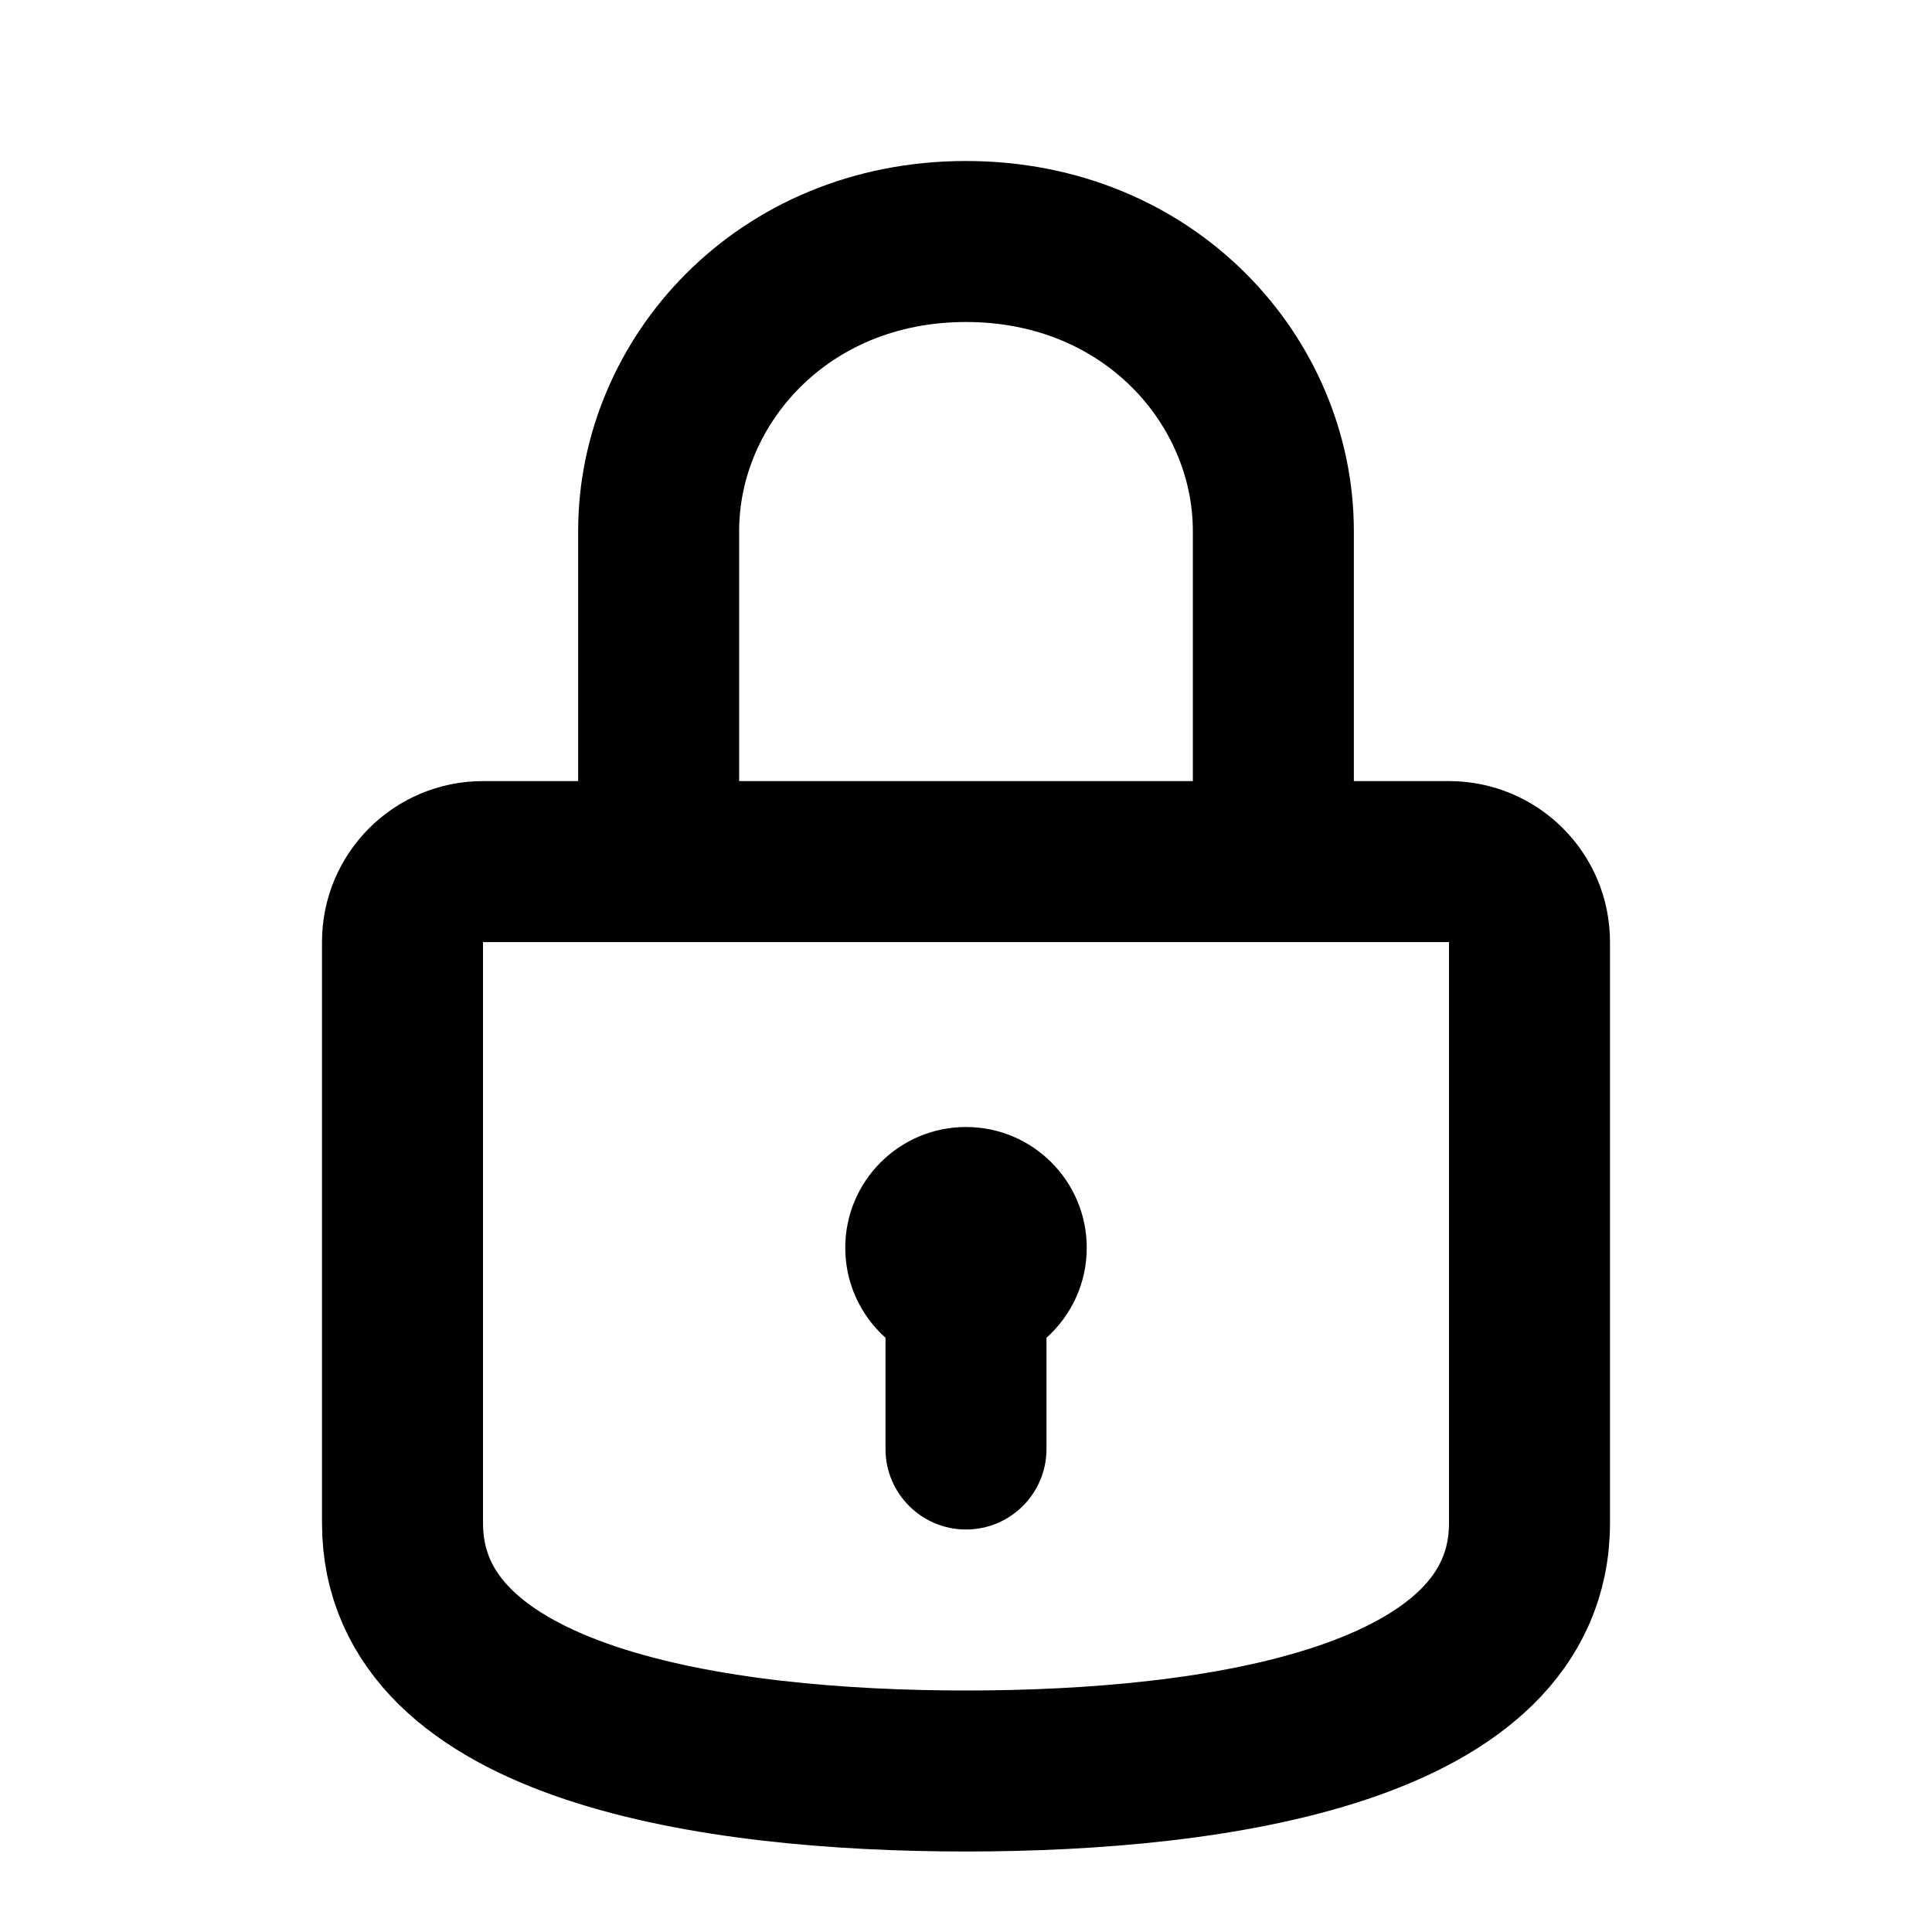
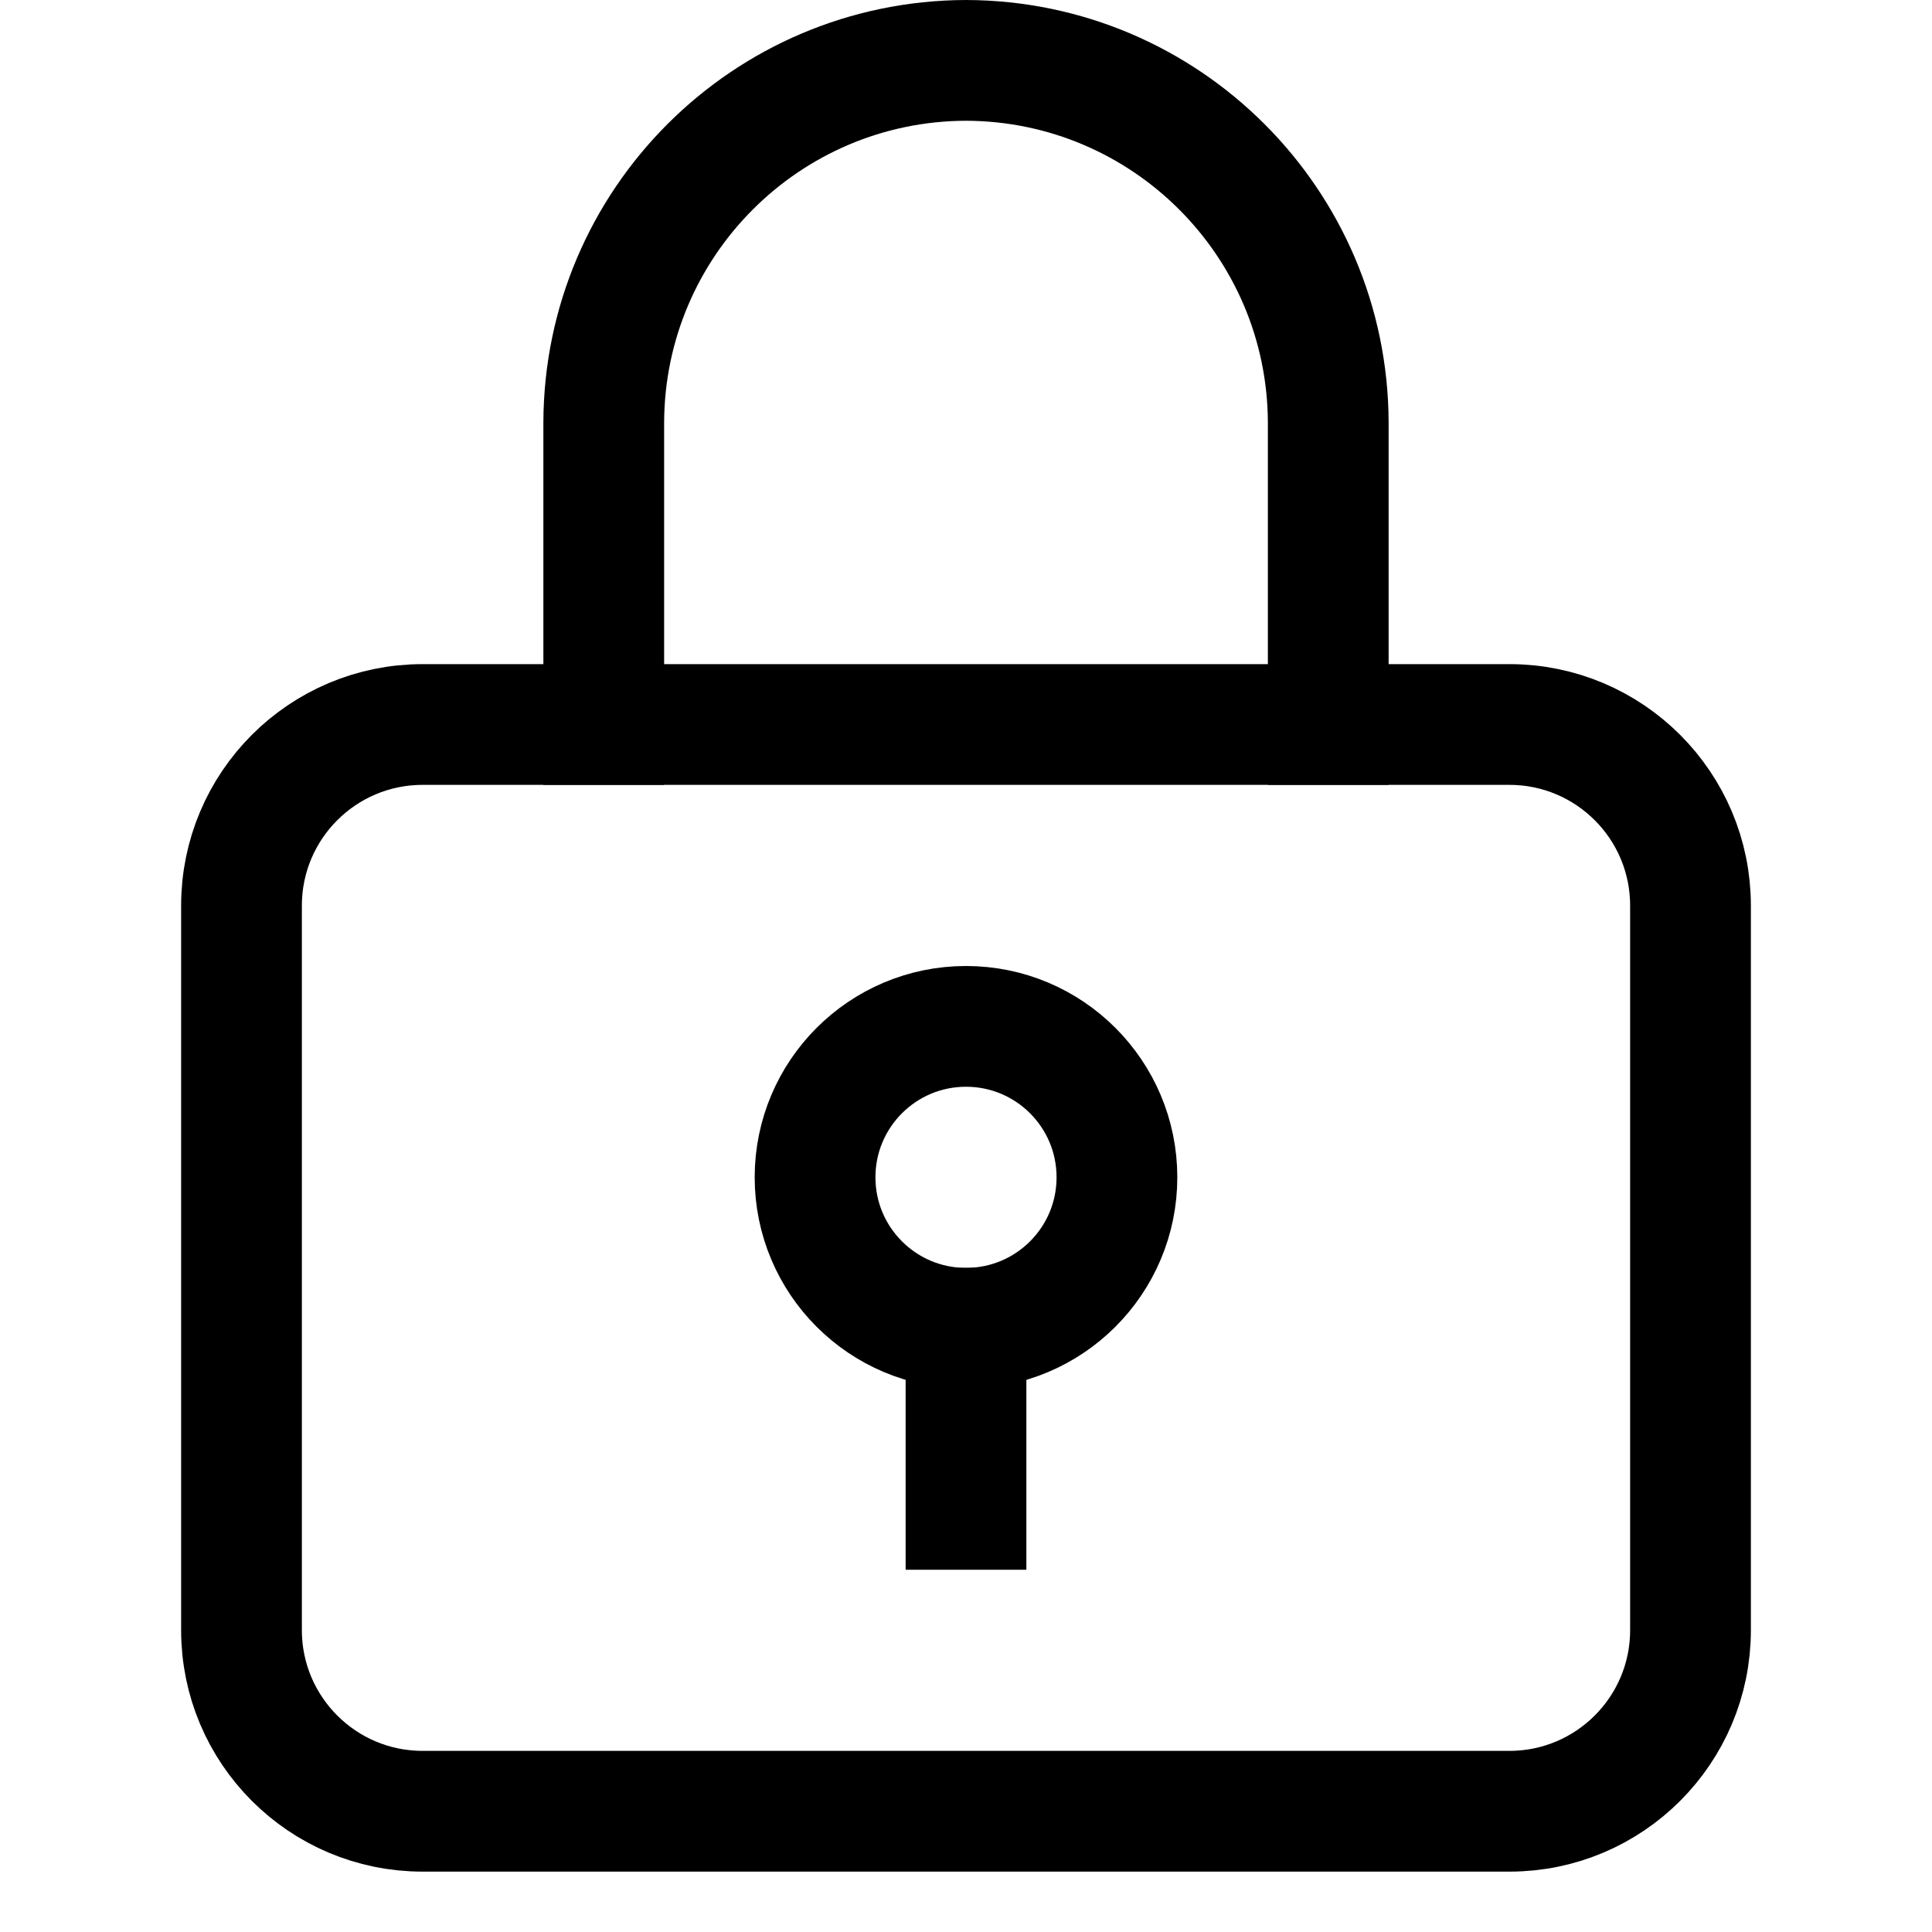
- <svg xmlns="http://www.w3.org/2000/svg" width="800px" height="800px" viewBox="0 0 24 24" fill="none">
-   <path d="M8.182 10.703H6C5.448 10.703 5 11.149 5 11.701C5 13.348 5 16.677 5 18.919C5 21.432 8.886 22 12 22C15.114 22 19 21.432 19 18.919C19 16.677 19 13.348 19 11.701C19 11.149 18.552 10.703 18 10.703H15.818M8.182 10.703C8.182 10.703 8.182 8.135 8.182 6.595C8.182 4.746 9.709 3 12 3C14.291 3 15.818 4.746 15.818 6.595C15.818 8.135 15.818 10.703 15.818 10.703M8.182 10.703H15.818" stroke="#000000" stroke-width="2" stroke-linecap="round" stroke-linejoin="round" />
-   <path fill-rule="evenodd" clip-rule="evenodd" d="M13 16.618V18C13 18.552 12.552 19 12 19C11.448 19 11 18.552 11 18V16.618C10.693 16.343 10.5 15.944 10.5 15.5C10.5 14.672 11.172 14 12 14C12.828 14 13.5 14.672 13.5 15.5C13.5 15.944 13.307 16.343 13 16.618Z" fill="#000000" />
+ <svg xmlns="http://www.w3.org/2000/svg" height="20" width="20" viewBox="0 0 32 32">
+   <g stroke-linejoin="miter" fill="#000000" stroke-linecap="butt" class="nc-icon-wrapper">
+     <path d="m22,12v-5c-.01-3.31-2.69-5.99-6-6h0c-3.31.01-5.99,2.69-6,6v5" fill="none" stroke="#000000" stroke-linecap="square" stroke-miterlimit="10" stroke-width="2" data-color="color-2" />
+     <rect x="4" y="12" width="24" height="18" rx="3" ry="3" fill="none" stroke="#000000" stroke-linecap="square" stroke-miterlimit="10" stroke-width="2" />
+     <line x1="16" y1="22" x2="16" y2="25" fill="none" stroke="#000000" stroke-linecap="square" stroke-miterlimit="10" stroke-width="2" data-color="color-2" />
+     <circle cx="16" cy="19.5" r="2.5" fill="none" stroke="#000000" stroke-linecap="square" stroke-miterlimit="10" stroke-width="2" data-color="color-2" />
+   </g>
</svg>
